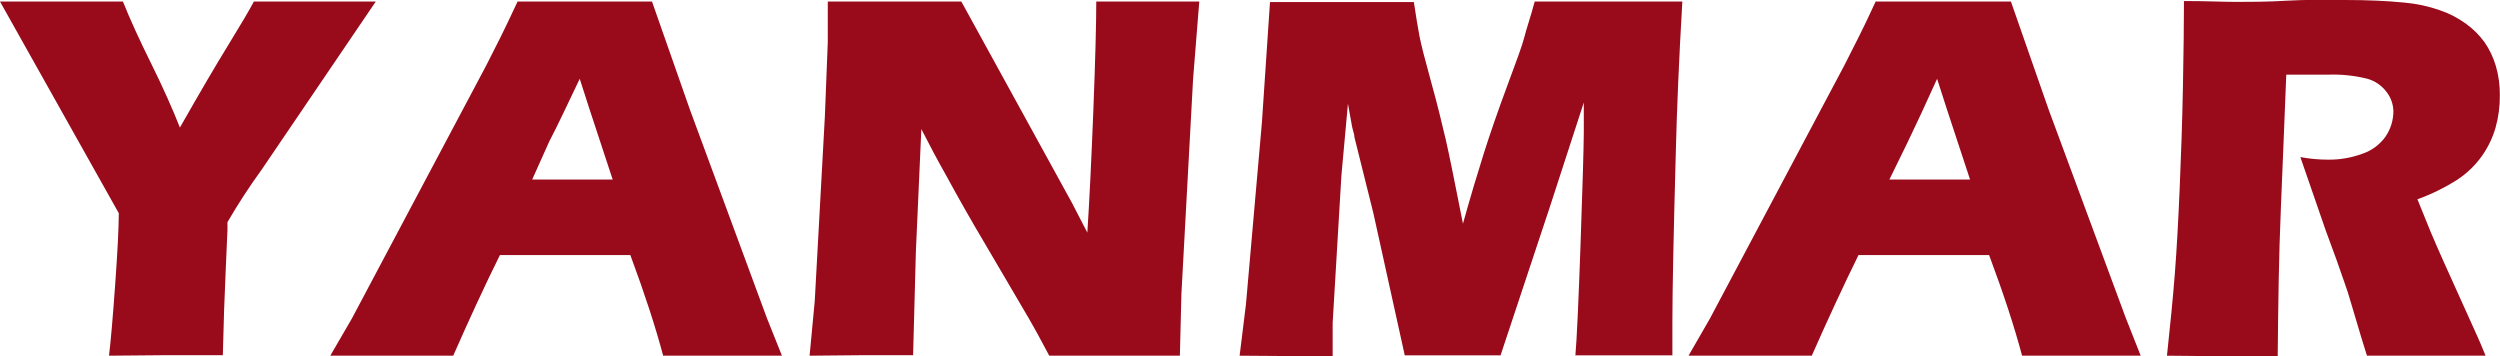
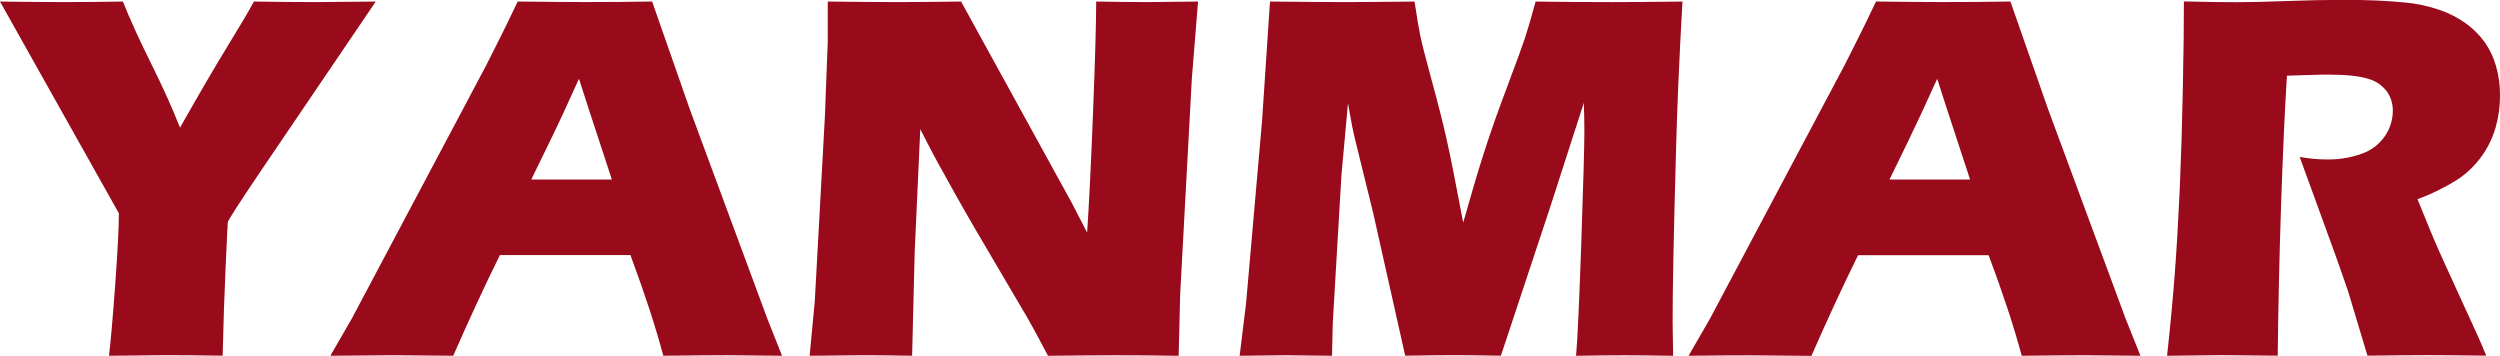
- <svg xmlns="http://www.w3.org/2000/svg" viewBox="0 0 145.63 20.72">
-   <g id="Capa_2" data-name="Capa 2">
-     <g id="HOME">
-       <g id="marcas">
-         <g id="Capa_69" data-name="Capa 69">
-           <path d="M6.35,20.72c.1-.81.22-2.2.36-4.15s.21-3.34.21-4.15L0,.09l3.76,0,3.4,0c.4,1,.95,2.21,1.64,3.6s1.25,2.65,1.68,3.74q1.74-3.06,2.8-4.78c.7-1.14,1.21-2,1.51-2.56l3.69,0,3.41,0L15.25,9.87a36.24,36.24,0,0,0-2,3.07v.3l0,.15-.1,2.3c-.07,1.52-.13,3.2-.17,5l-3.3,0Z" style="fill:#990a1b" />
-           <path d="M19.24,20.72l1.26-2.17L28.32,3.82l.83-1.64c.24-.49.58-1.18,1-2.09l3.89,0c1.42,0,2.73,0,3.94,0l2.21,6.3,4.48,12.13.88,2.2-3.18,0-3.74,0q-.66-2.49-1.91-5.86H29.12c-.88,1.77-1.78,3.73-2.72,5.86l-3.45,0ZM31,10.46h4.69q-1.76-5.33-1.92-5.87C33.06,6.07,32.5,7.28,32,8.23Z" style="fill:#990a1b" />
-           <path d="M47.16,20.72l.3-3.17.59-10.76.17-4.34V.09l4.15,0L56,.09l6.45,11.74.89,1.72c.11-1.69.23-4.07.35-7.12s.17-5.17.17-6.34l3,0,3,0-.36,4.5-.68,12.52-.09,3.61-3.68,0-3.93,0c-.53-1-.91-1.7-1.17-2.14l-2.53-4.31c-.84-1.41-1.61-2.77-2.31-4.06-.46-.81-.94-1.71-1.44-2.69l-.32,7.17-.16,6-2.85,0Z" style="fill:#990a1b" />
-           <path d="M72.21,20.72l.37-3,.93-10.6.47-7,4.38,0,4,0c.13.87.24,1.53.33,2s.31,1.33.67,2.63.64,2.44.86,3.39.54,2.58,1,4.89c.44-1.58.85-2.94,1.21-4.08S87.26,6.45,87.8,5s.89-2.4,1-2.85.35-1.13.6-2.06l4.44,0L98,.09c-.2,3.4-.32,6.31-.38,8.75-.13,4.78-.2,8.06-.2,9.86,0,.37,0,1.05,0,2l-2.8,0-2.85,0q.12-1.35.3-6.47t.19-6.54c0-.41,0-1,0-1.72l-2,6.15-2.85,8.58-2.71,0-2.87,0L80,12.41,78.9,8c0-.17-.09-.38-.14-.63s-.13-.7-.24-1.33l-.38,4.18-.51,8.59,0,1.93-2.66,0Z" style="fill:#990a1b" />
-           <path d="M98.36,20.72l1.25-2.17,7.82-14.73.83-1.64c.25-.49.58-1.18,1-2.09l3.88,0c1.42,0,2.74,0,4,0l2.2,6.3,4.49,12.13.87,2.2-3.17,0-3.74,0q-.66-2.49-1.92-5.86h-7.61c-.87,1.77-1.78,3.73-2.72,5.86l-3.44,0Zm11.7-10.26h4.7Q113,5.14,112.84,4.59c-.67,1.48-1.23,2.69-1.69,3.64Z" style="fill:#990a1b" />
-           <path d="M126.23,20.72c.19-1.77.35-3.37.46-4.79s.2-3.07.28-4.94.15-3.85.19-5.93.06-3.74.06-5c1.26,0,2.27.05,3.05.05s1.79,0,2.95-.07S135.5,0,136.6,0q1.93,0,3.45.15a8.53,8.53,0,0,1,2.06.44,5.71,5.71,0,0,1,1.56.81,4.84,4.84,0,0,1,1.06,1.06,4.83,4.83,0,0,1,.66,1.39,5.82,5.82,0,0,1,.23,1.7,6.75,6.75,0,0,1-.25,1.89,5.49,5.49,0,0,1-.81,1.67,5.38,5.38,0,0,1-1.39,1.34,11.91,11.91,0,0,1-2.35,1.16l.78,1.92c.23.53.46,1.08.71,1.63l2,4.43c.09.19.25.57.48,1.13l-3.35,0-3.56,0c-.17-.52-.46-1.49-.88-2.91-.17-.6-.32-1.06-.44-1.38-.24-.71-.6-1.72-1.08-3L134,9.15a8.75,8.75,0,0,0,1.6.15,5.56,5.56,0,0,0,2-.34,2.7,2.7,0,0,0,1.36-1,2.63,2.63,0,0,0,.46-1.47A1.88,1.88,0,0,0,139,5.33a2.08,2.08,0,0,0-1.09-.74,8.17,8.17,0,0,0-2.31-.24l-1.09,0-1.33,0C133.09,6.48,133,9,132.87,12s-.16,5.89-.19,8.75l-3.29,0Z" style="fill:#990a1b" />
-         </g>
-       </g>
-     </g>
+ <svg xmlns="http://www.w3.org/2000/svg" id="Capa_1" data-name="Capa 1" viewBox="0 0 971.64 138.27">
+   <g id="yanmmar">
+     <path d="M111.46,626.09q1-8.18,2.42-27.74t1.42-27.63l-46.2-82.3q15.23.21,25.1.21,9.47,0,22.67-.21,4,10.09,10.94,24.05t11.25,24.95Q150.64,517,157.7,505.51t10.09-17.09q12.83.21,24.63.21,6.27,0,22.72-.21l-44.27,65.25q-13.22,19.58-13.22,20.48l-.09,1v1l-.1,1-.71,15.33q-.7,15.22-1.11,33.58-14.22-.21-22-.2Q125.68,625.89,111.46,626.09Z" transform="translate(-69.1 -487.82)" style="fill:#990a1b" />
+     <path d="M197.49,626.09l8.38-14.52L258,513.33l5.55-11q2.42-4.83,6.76-13.92,17.75.21,25.92.21,14.21,0,26.32-.21l14.71,42.06,29.94,80.88,5.84,14.73q-17.46-.21-21.2-.2-8.47,0-24.94.2-4.43-16.65-12.78-39.13H263.39q-8.77,17.74-18.14,39.13-18.78-.21-23-.2Q214.55,625.89,197.49,626.09Zm78.09-68.48h31.33q-11.69-35.54-12.79-39.17-6.64,14.8-11.29,24.27Z" transform="translate(-69.1 -487.82)" style="fill:#990a1b" />
+     <path d="M383.77,626.09l2-21.18,3.93-71.81,1.11-28.94V488.42q15.66.21,27.68.21,8.58,0,24.14-.21l43.05,78.3,5.94,11.5q1.14-17,2.33-47.52t1.19-42.28q12.39.21,19.85.21,3.42,0,19.74-.21l-2.42,30.05L527.79,602l-.6,24.1q-13.12-.21-24.52-.2-9.5,0-26.25.2-5.24-9.89-7.75-14.33L451.75,583q-8.37-14.13-15.41-27-4.63-8.18-9.57-18l-2.17,47.82-1,40.26q-12.48-.21-19-.2Q399,625.89,383.77,626.09Z" transform="translate(-69.1 -487.82)" style="fill:#990a1b" />
+     <path d="M550.89,626.09l2.5-20.38,6.2-70.69,3.1-46.6q18.62.21,29.26.21,8.79,0,26.92-.21c.87,5.79,1.6,10.17,2.21,13.17s2.1,8.84,4.48,17.54,4.29,16.24,5.73,22.59,3.6,17.24,6.49,32.63q4.44-15.83,8.08-27.23T655,521.2q5.46-14.52,6.92-19t4-13.77q15.12.21,29.65.21,9.88,0,27.43-.21-1.92,34-2.52,58.4-1.32,47.8-1.31,65.76,0,3.72.2,13.51-13.3-.21-18.66-.2-7.75,0-19.06.2.82-9.08,2-43.22t1.23-43.62q0-4.12-.2-11.49l-13.24,41-19,57.29q-13.11-.21-18.05-.2-6.25,0-19.16.2L602.8,570.62l-7.27-29.55c-.27-1.15-.58-2.55-.92-4.23s-.87-4.64-1.61-8.89l-2.54,27.94-3.36,57.29-.31,12.91q-13.9-.21-17.74-.2Q563.8,625.89,550.89,626.09Z" transform="translate(-69.1 -487.82)" style="fill:#990a1b" />
+     <path d="M725.37,626.09l8.38-14.52,52.16-98.24,5.55-11q2.43-4.83,6.76-13.92,17.74.21,25.92.21,14.22,0,26.32-.21l14.72,42.06,29.93,80.88L901,626.09q-17.48-.21-21.21-.2-8.47,0-24.93.2Q850.4,609.44,842,587H791.26q-8.76,17.74-18.14,39.13-18.78-.21-23-.2Q742.43,625.89,725.37,626.09Zm78.08-68.48h31.33Q823.1,522.07,822,518.44q-6.66,14.8-11.29,24.27Z" transform="translate(-69.1 -487.82)" style="fill:#990a1b" />
+     <path d="M911.35,626.09q1.92-17.75,3-32t1.93-33q.8-18.75,1.21-39.58t.4-33.14q12.6.31,20.37.3,8.07,0,19.67-.45t22.59-.45q12.9,0,23,1a56.27,56.27,0,0,1,13.77,2.92,39.38,39.38,0,0,1,10.43,5.4,33.06,33.06,0,0,1,7.07,7.11,30.75,30.75,0,0,1,4.38,9.22,39.66,39.66,0,0,1,1.57,11.35,45.25,45.25,0,0,1-1.72,12.66,36.88,36.88,0,0,1-5.39,11.09,36,36,0,0,1-9.29,9,81.74,81.74,0,0,1-15.67,7.71l5.23,12.81q2.22,5.35,4.75,10.9l13.51,29.54c.61,1.28,1.68,3.8,3.23,7.57q-16.64-.21-22.37-.2-7.26,0-23.79.2-1.62-5.24-5.86-19.46-1.71-6-2.92-9.18-2.43-7.16-7.17-20.07l-10.4-28.54a58.75,58.75,0,0,0,10.68,1,38.31,38.31,0,0,0,13.37-2.21,18,18,0,0,0,9.08-6.87,17.38,17.38,0,0,0,3.07-9.78,12.82,12.82,0,0,0-2.32-7.61,13.8,13.8,0,0,0-7.31-4.9c-3.33-1.06-8.46-1.61-15.38-1.61-2.36,0-4.79.06-7.31.15s-5.46.19-8.83.26q-1.29,20.67-2.28,50.42t-1.3,58.4q-16.86-.21-21.91-.2Q926.58,625.89,911.35,626.09Z" transform="translate(-69.1 -487.82)" style="fill:#990a1b" />
  </g>
</svg>
